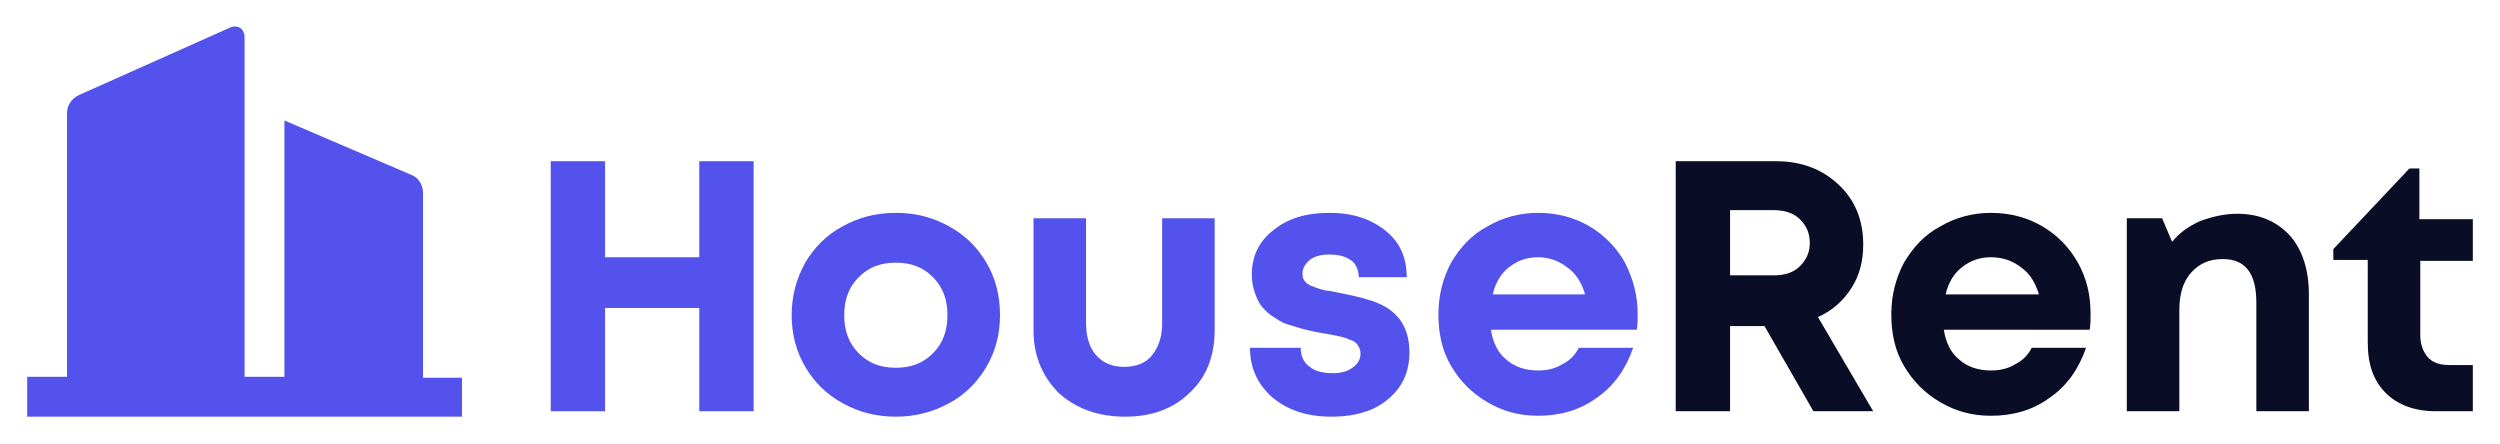
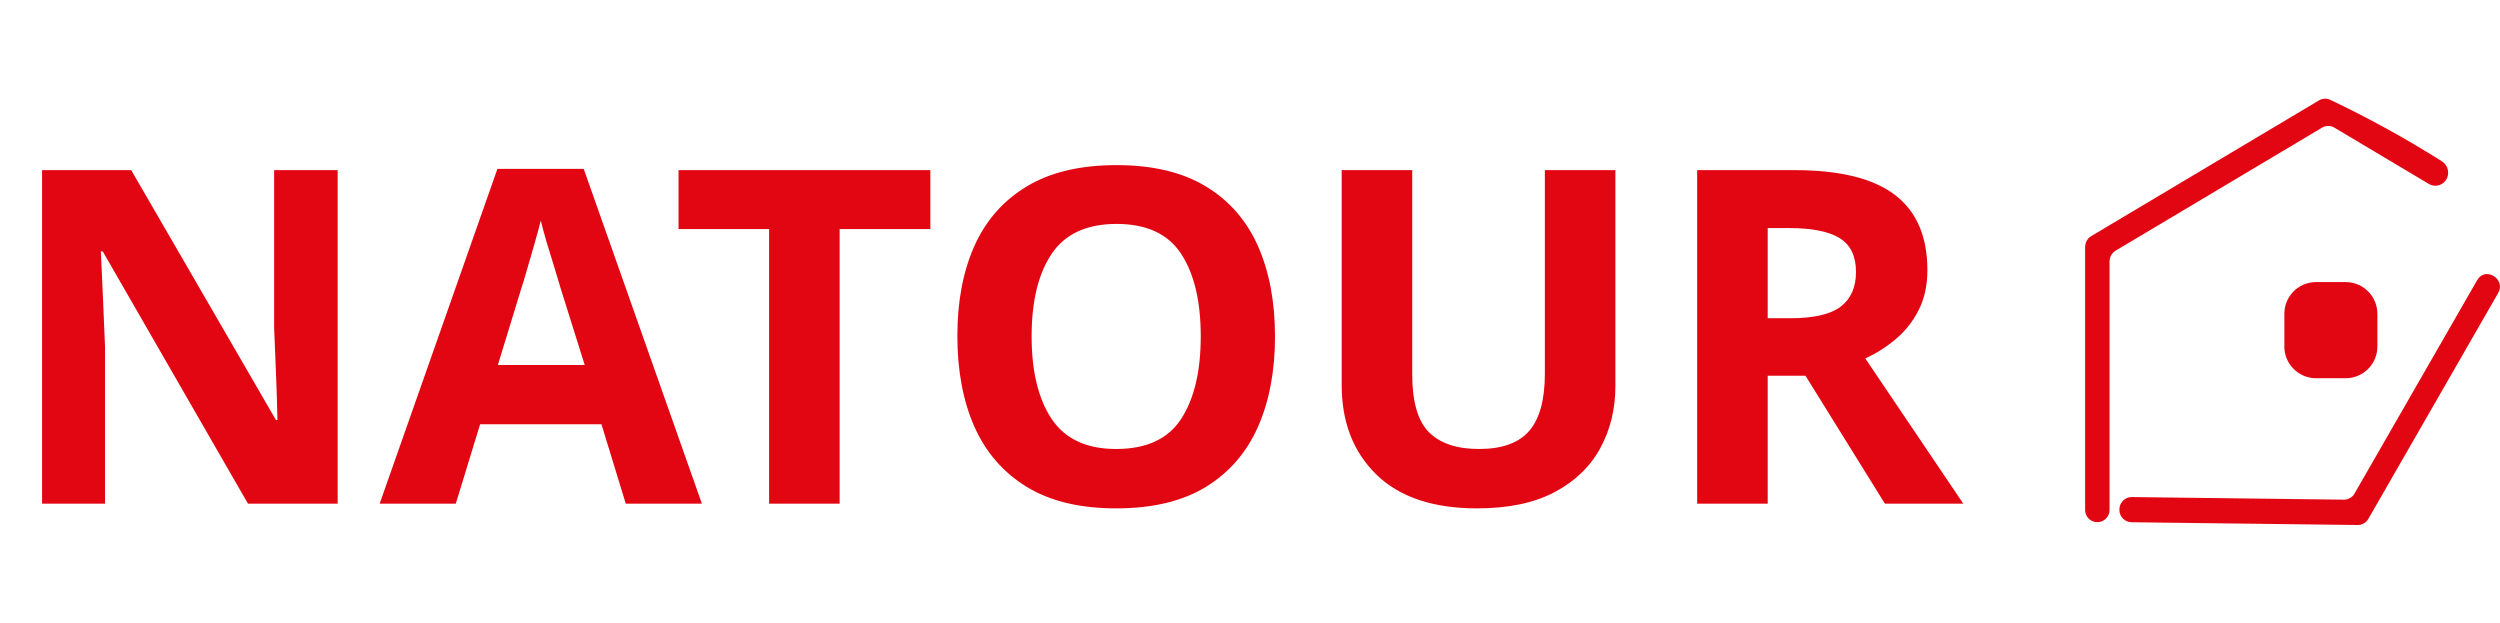
- <svg xmlns="http://www.w3.org/2000/svg" version="1.1" id="Layer_1" x="0px" y="0px" viewBox="0 0 276 49" style="enable-background:new 0 0 276 49;" xml:space="preserve">
-   <style type="text/css">
- 	.st0{fill:#5352ED;}
- 	.st1{fill:#090E26;}
- </style>
-   <g>
-     <g>
-       <g>
-         <path class="st0" d="M77.2,17.8h6v27.6h-6V34H66.8v11.4h-6V17.8h6v10.6h10.4V17.8z" />
-         <path class="st0" d="M98.9,46c-2.2,0-4.1-0.5-5.9-1.5c-1.8-1-3.1-2.3-4.1-4c-1-1.7-1.5-3.6-1.5-5.7c0-2.1,0.5-4,1.5-5.8     c1-1.7,2.4-3.1,4.1-4c1.8-1,3.7-1.5,5.9-1.5c2.2,0,4.1,0.5,5.9,1.5c1.8,1,3.1,2.3,4.1,4c1,1.7,1.5,3.6,1.5,5.8     c0,2.1-0.5,4-1.5,5.7c-1,1.7-2.4,3.1-4.1,4C103,45.5,101,46,98.9,46z M94.8,39c1.1,1.1,2.4,1.6,4.1,1.6c1.7,0,3-0.5,4.1-1.6     c1.1-1.1,1.6-2.5,1.6-4.2c0-1.7-0.5-3.1-1.6-4.2c-1.1-1.1-2.4-1.6-4.1-1.6c-1.7,0-3,0.5-4.1,1.6c-1.1,1.1-1.6,2.5-1.6,4.2     C93.2,36.5,93.7,37.9,94.8,39z" />
-         <path class="st0" d="M124.2,46c-3,0-5.4-0.9-7.3-2.6c-1.8-1.8-2.8-4.1-2.8-6.9V24.1h5.8v11.6c0,1.5,0.4,2.7,1.1,3.5     c0.8,0.9,1.8,1.3,3.1,1.3c1.3,0,2.4-0.4,3.1-1.3c0.7-0.9,1.1-2,1.1-3.5V24.1h5.8v12.3c0,2.9-0.9,5.2-2.7,6.9     C129.6,45.1,127.2,46,124.2,46z" />
-         <path class="st0" d="M147,46c-2.7,0-4.8-0.7-6.5-2.1c-1.6-1.4-2.5-3.2-2.5-5.5h5.6c0,0.9,0.3,1.6,1,2.1c0.6,0.5,1.5,0.7,2.6,0.7     c0.8,0,1.6-0.2,2.1-0.6c0.6-0.4,0.9-0.9,0.9-1.6c0-0.3-0.1-0.6-0.3-0.9c-0.2-0.3-0.5-0.5-0.9-0.6c-0.4-0.2-0.8-0.3-1.3-0.4     c-0.4-0.1-0.9-0.2-1.6-0.3c-0.6-0.1-1.1-0.2-1.5-0.3c-0.4-0.1-0.9-0.2-1.5-0.4c-0.6-0.2-1.1-0.3-1.5-0.5     c-0.4-0.2-0.8-0.5-1.3-0.8c-0.4-0.3-0.8-0.7-1.1-1.1c-0.3-0.4-0.5-0.9-0.7-1.5c-0.2-0.6-0.3-1.2-0.3-1.9c0-2,0.8-3.7,2.4-4.9     c1.6-1.3,3.6-1.9,6.2-1.9c2.6,0,4.6,0.7,6.2,2c1.6,1.3,2.3,3,2.3,5.1H150c0-0.8-0.3-1.5-0.9-1.9c-0.6-0.4-1.3-0.6-2.4-0.6     c-0.9,0-1.6,0.2-2.1,0.6c-0.5,0.4-0.8,0.9-0.8,1.5c0,0.2,0,0.4,0.1,0.6c0.1,0.2,0.2,0.3,0.4,0.5c0.2,0.1,0.4,0.3,0.6,0.3     c0.2,0.1,0.5,0.2,0.8,0.3c0.4,0.1,0.7,0.2,0.9,0.2c0.2,0,0.6,0.1,1.1,0.2c2.1,0.4,3.6,0.8,4.5,1.2c2.3,1,3.4,2.8,3.4,5.4     c0,2.2-0.8,3.9-2.4,5.2C151.8,45.3,149.7,46,147,46z" />
-         <path class="st0" d="M180.8,34.7c0,0.6,0,1.1-0.1,1.7h-16.1c0.2,1.4,0.8,2.6,1.7,3.3c0.9,0.8,2.1,1.2,3.5,1.2     c1,0,1.9-0.2,2.7-0.7c0.8-0.4,1.4-1,1.8-1.8h6c-0.8,2.3-2.1,4.2-4,5.5c-1.9,1.4-4.1,2-6.5,2c-2.1,0-3.9-0.5-5.6-1.5     c-1.7-1-3-2.3-4-4c-1-1.7-1.4-3.6-1.4-5.7c0-2.1,0.5-4,1.4-5.7c1-1.7,2.3-3.1,4-4c1.7-1,3.6-1.5,5.6-1.5c2.1,0,4,0.5,5.7,1.5     c1.7,1,3,2.4,3.9,4C180.3,30.8,180.8,32.6,180.8,34.7z M169.8,28.4c-1.3,0-2.3,0.4-3.2,1.1c-0.9,0.7-1.5,1.7-1.8,3H175     c-0.4-1.3-1-2.3-2-3C172.1,28.8,171,28.4,169.8,28.4z" />
-       </g>
-       <g>
-         <path class="st1" d="M200.2,45.4l-5.4-9.4H191v9.4h-6V17.8h11.1c2.8,0,5.1,0.9,6.9,2.6c1.8,1.7,2.7,3.9,2.7,6.6     c0,1.8-0.4,3.4-1.3,4.8c-0.9,1.4-2.1,2.5-3.7,3.2l6.1,10.4H200.2z M191,23.3v7.1h4.8c1.2,0,2.2-0.3,2.9-1     c0.7-0.7,1.1-1.5,1.1-2.6c0-1.1-0.4-1.9-1.1-2.6c-0.7-0.7-1.7-1-2.9-1H191z" />
-         <path class="st1" d="M230.8,34.7c0,0.6,0,1.1-0.1,1.7h-16.1c0.2,1.4,0.8,2.6,1.7,3.3c0.9,0.8,2.1,1.2,3.5,1.2     c1,0,1.9-0.2,2.7-0.7c0.8-0.4,1.4-1,1.8-1.8h6c-0.8,2.3-2.1,4.2-4,5.5c-1.9,1.4-4.1,2-6.5,2c-2.1,0-3.9-0.5-5.6-1.5     c-1.7-1-3-2.3-4-4c-1-1.7-1.4-3.6-1.4-5.7c0-2.1,0.5-4,1.4-5.7c1-1.7,2.3-3.1,4-4c1.7-1,3.6-1.5,5.6-1.5c2.1,0,4,0.5,5.7,1.5     c1.7,1,3,2.4,3.9,4C230.4,30.8,230.8,32.6,230.8,34.7z M219.8,28.4c-1.3,0-2.3,0.4-3.2,1.1c-0.9,0.7-1.5,1.7-1.8,3h10.3     c-0.4-1.3-1-2.3-2-3C222.2,28.8,221.1,28.4,219.8,28.4z" />
-         <path class="st1" d="M247,23.6c2.4,0,4.3,0.8,5.8,2.4c1.4,1.6,2.1,3.8,2.1,6.5v12.9h-5.8v-12c0-3.2-1.2-4.8-3.7-4.8     c-1.5,0-2.6,0.5-3.5,1.5c-0.9,1-1.3,2.4-1.3,4.1v11.2h-5.8V24.1h3.9l1.1,2.6c0.8-1,1.8-1.7,3.1-2.3     C244.3,23.9,245.6,23.6,247,23.6z" />
-         <path class="st1" d="M270.4,40.3h2.6v5.1h-4.1c-2.3,0-4.2-0.7-5.5-2c-1.4-1.4-2-3.2-2-5.6v-9.1h-3.8v-1.2l8.4-8.9h1.1v5.6h5.9     v4.6h-5.8V37c0,1,0.3,1.8,0.8,2.4C268.5,40,269.3,40.3,270.4,40.3z" />
+ <svg xmlns="http://www.w3.org/2000/svg" width="273.008" height="68" viewBox="0 0 273.008 68">
+   <g id="Group_4" data-name="Group 4" transform="translate(-122.999 -313.628)">
+     <g id="Group_1" data-name="Group 1" transform="translate(122.999 313.628)">
+       <text id="text36" transform="translate(0 55)" fill="#e20613" font-size="51" font-family="SegoeUI-Bold, Segoe UI" font-weight="700">
+         <tspan x="0" y="0">NATOUR</tspan>
+       </text>
+     </g>
+     <g id="g14" transform="translate(350.701 324.405)">
+       <g id="Group_3" data-name="Group 3" transform="translate(0 0)">
+         <g id="g22" transform="translate(0 0)">
+           <path id="path24" d="M-769.945-130.562a116.716,116.716,0,0,0-12.268-6.746,1.335,1.335,0,0,0-1.148.113l-24.86,14.814a1.386,1.386,0,0,0-.667,1.191v28.673a1.334,1.334,0,0,0,.655,1.189,1.334,1.334,0,0,0,1.357,0,1.334,1.334,0,0,0,.655-1.189V-119.6a1.386,1.386,0,0,1,.667-1.193l22.548-13.435a1.3,1.3,0,0,1,1.334,0l10.331,6.157a1.394,1.394,0,0,0,1.412-.009,1.394,1.394,0,0,0,.68-1.238,1.448,1.448,0,0,0-.7-1.245" transform="translate(808.888 137.387)" fill="#e20613" />
+         </g>
+         <g id="g26" transform="translate(21.752 20.029)">
+           <path id="path28" d="M-67.317-200.724h3.359a3.461,3.461,0,0,0,3.4-3.514v-3.47a3.461,3.461,0,0,0-3.4-3.514h-3.359a3.461,3.461,0,0,0-3.4,3.514v3.47a3.461,3.461,0,0,0,3.4,3.514" transform="translate(70.721 211.221)" fill="#e20613" />
+         </g>
+         <g id="g30" transform="translate(3.742 19.155)">
+           <path id="path32" d="M-772.586-12.787l-13.39,23.293a1.325,1.325,0,0,1-1.157.673l-23.174-.285a1.355,1.355,0,0,0-.962.406,1.354,1.354,0,0,0-.387.97h0a1.355,1.355,0,0,0,1.316,1.376l24.716.3a1.324,1.324,0,0,0,1.157-.673l14.176-24.659c.887-1.516-1.42-2.956-2.294-1.4" transform="translate(811.655 13.454)" fill="#e20613" />
+         </g>
      </g>
    </g>
-     <path class="st0" d="M27,41.6h4.4V13.3l14,6c0.8,0.3,1.3,1.1,1.3,2v20.4H51V46H3v-4.4h4.4V12.5c0-0.9,0.5-1.6,1.3-2l16.8-7.5   c0.6-0.2,1.2,0,1.4,0.6C27,3.8,27,3.9,27,4.1V41.6z" />
  </g>
</svg>
